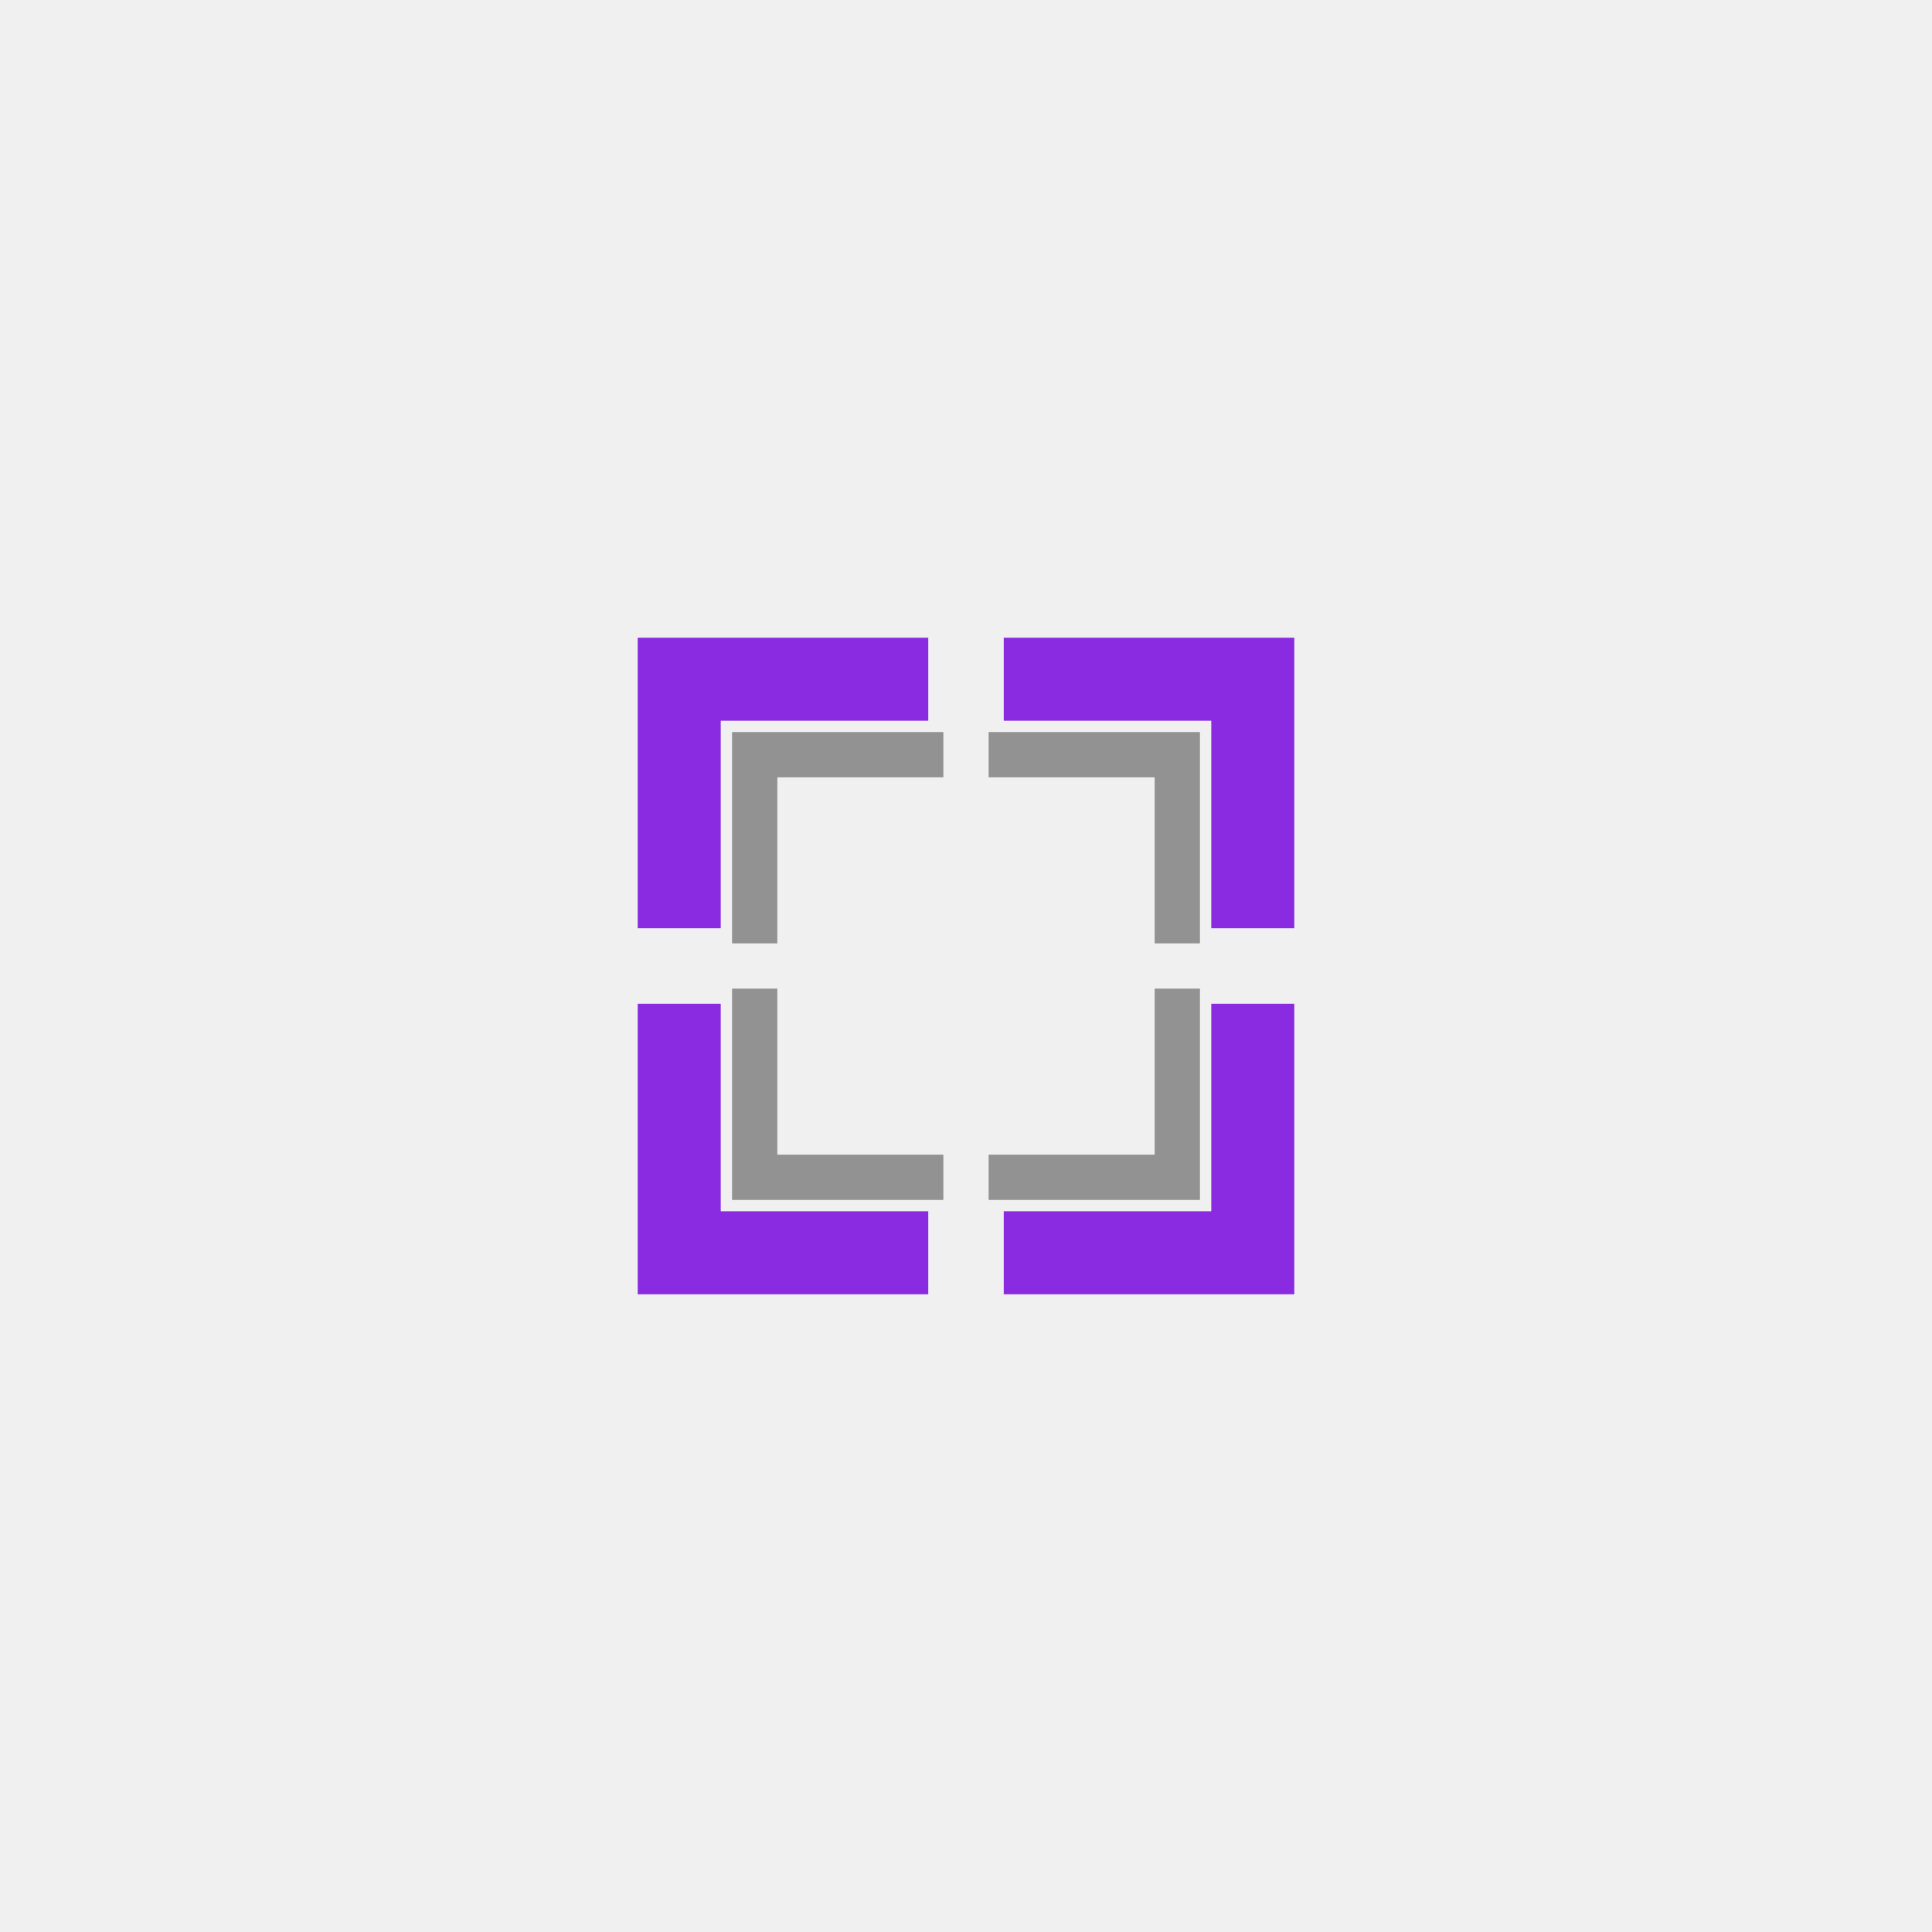
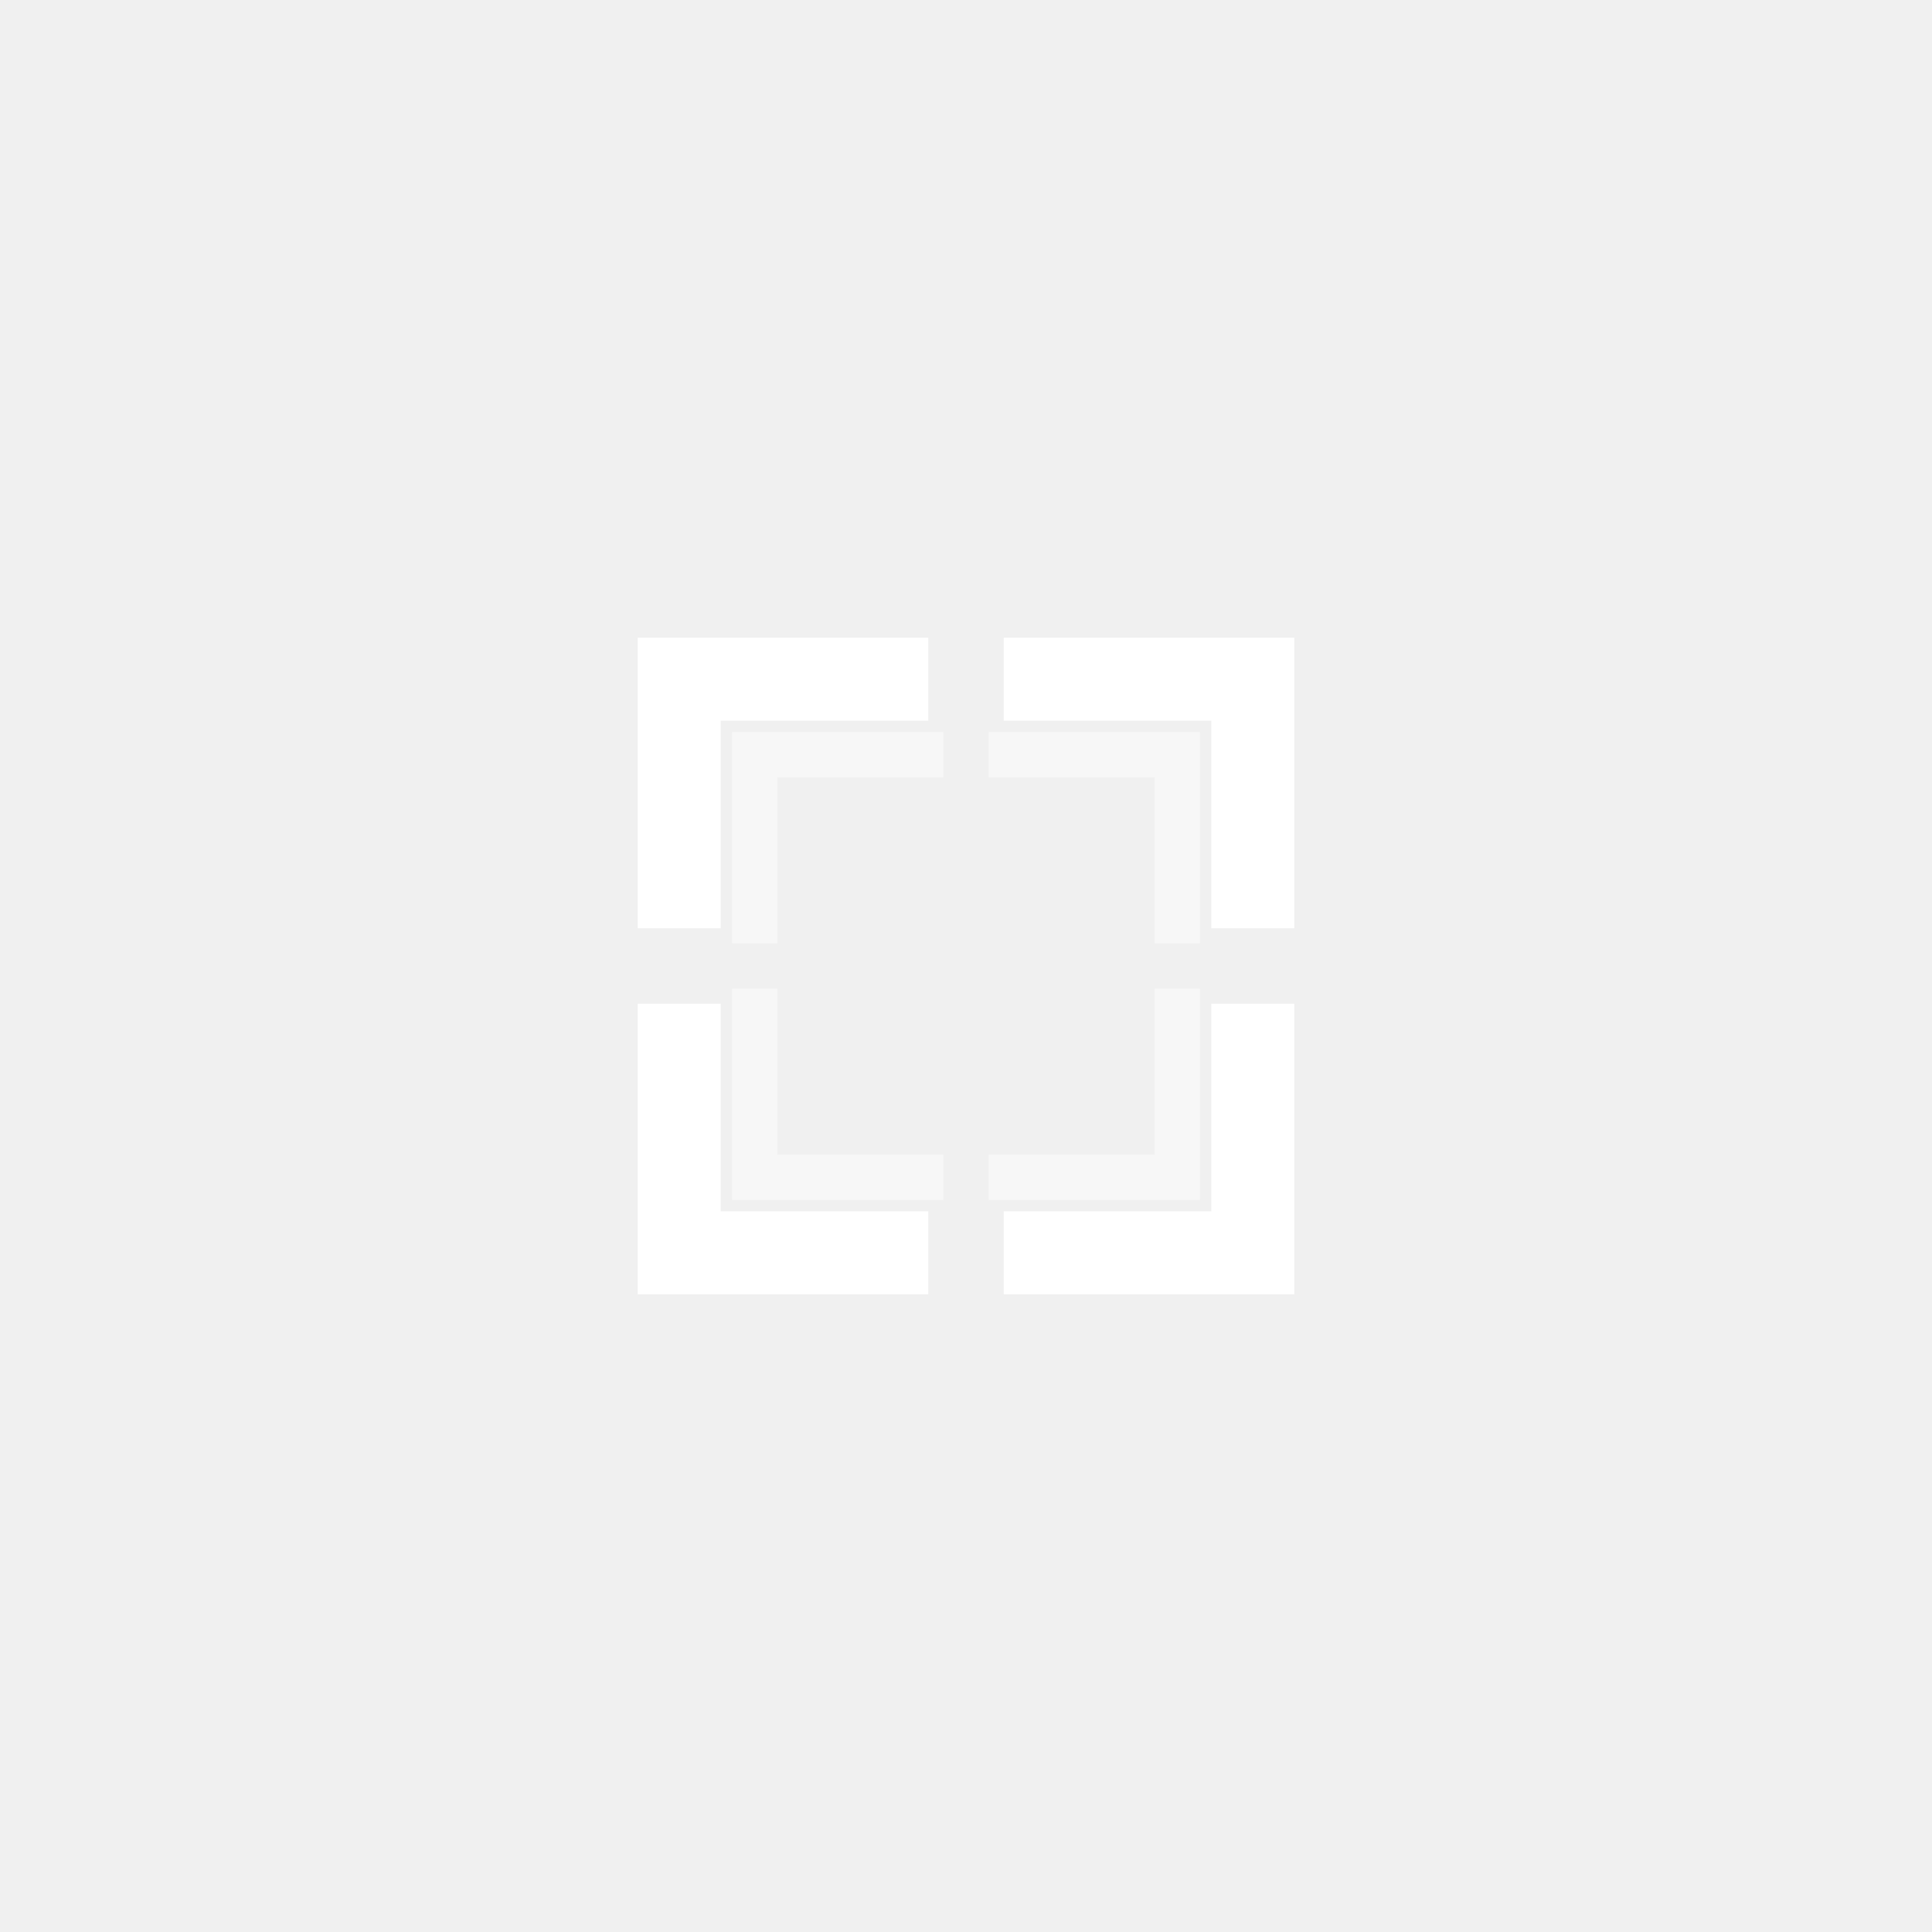
<svg xmlns="http://www.w3.org/2000/svg" viewBox="0 0 1024 1024" width="1024" height="1024">
-   <g fill="none" stroke="#8A2BE2" stroke-width="44" stroke-linecap="square">
+   <g fill="none" stroke="#FFFFFF" stroke-width="44" stroke-linecap="square">
    <path d="M 360 470 L 360 360 L 470 360" />
    <path d="M 554 360 L 664 360 L 664 470" />
    <path d="M 360 554 L 360 664 L 470 664" />
    <path d="M 554 664 L 664 664 L 664 554" />
  </g>
-   <g fill="none" stroke="#333333" stroke-width="24" stroke-linecap="square" opacity="0.5">
+   <g fill="none" stroke="#FFFFFF" stroke-width="24" stroke-linecap="square" opacity="0.45">
    <path d="M 400 488 L 400 400 L 488 400" />
    <path d="M 536 400 L 624 400 L 624 488" />
    <path d="M 400 536 L 400 624 L 488 624" />
    <path d="M 536 624 L 624 624 L 624 536" />
  </g>
</svg>
